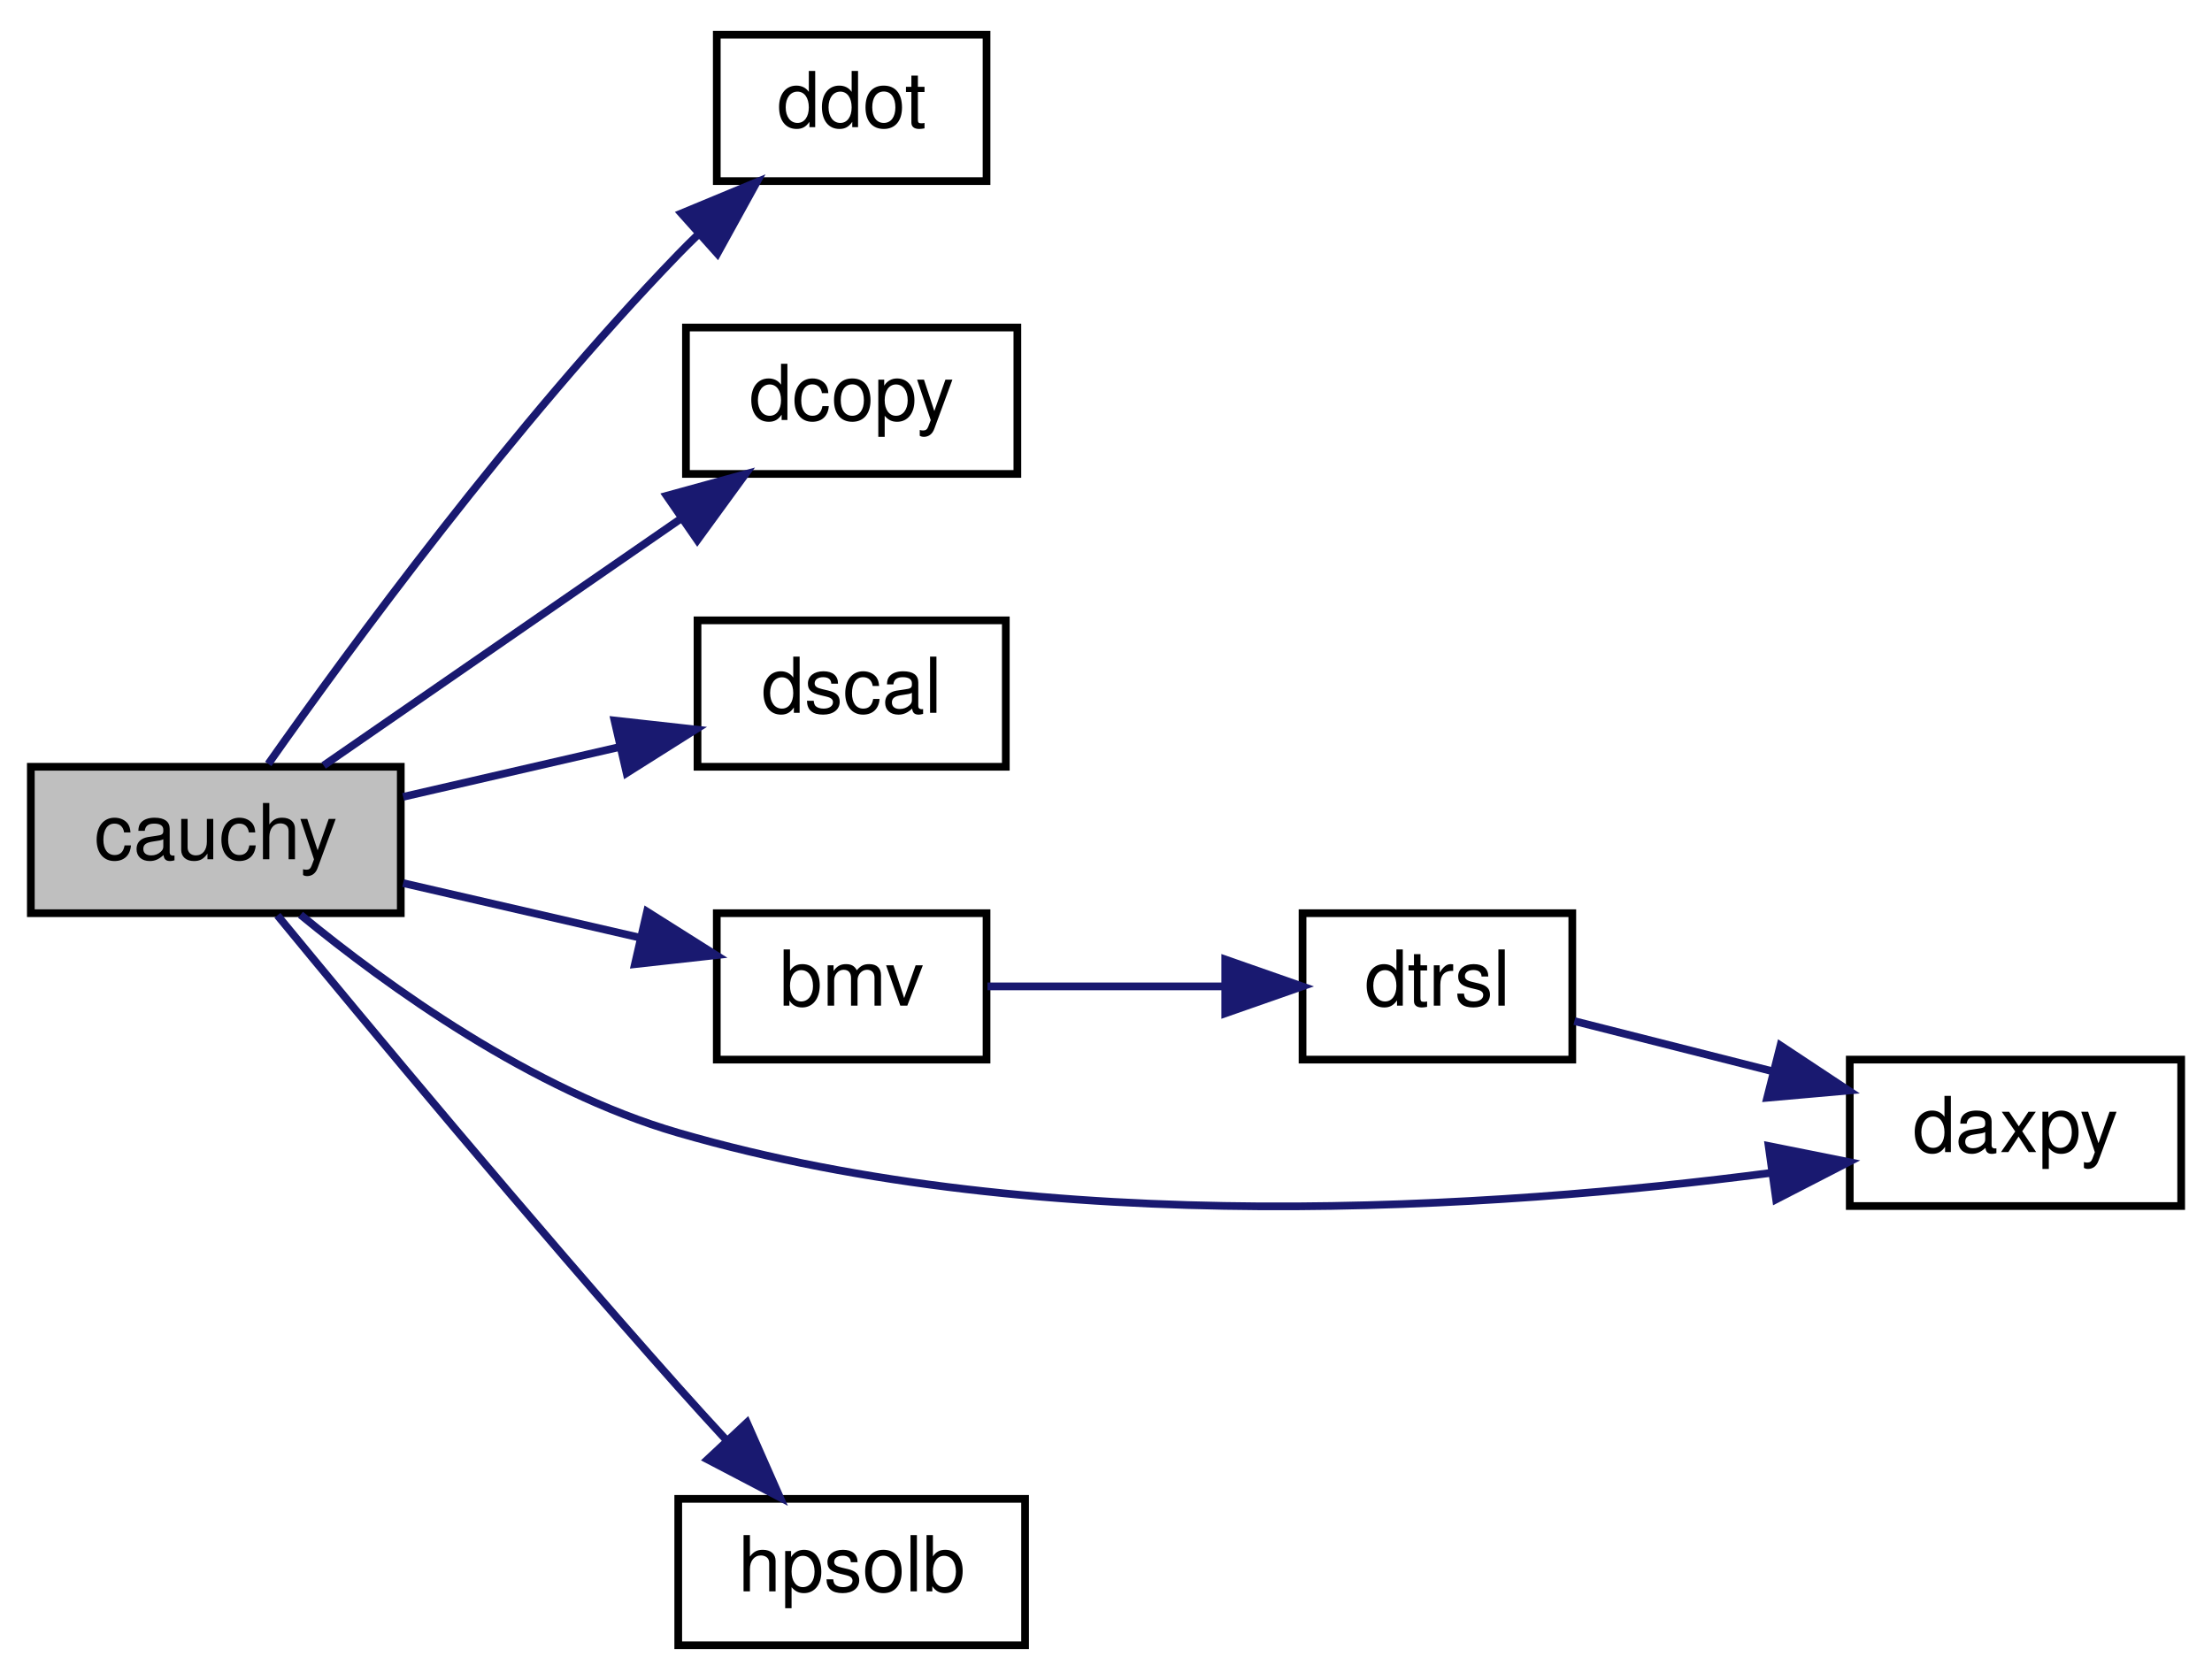
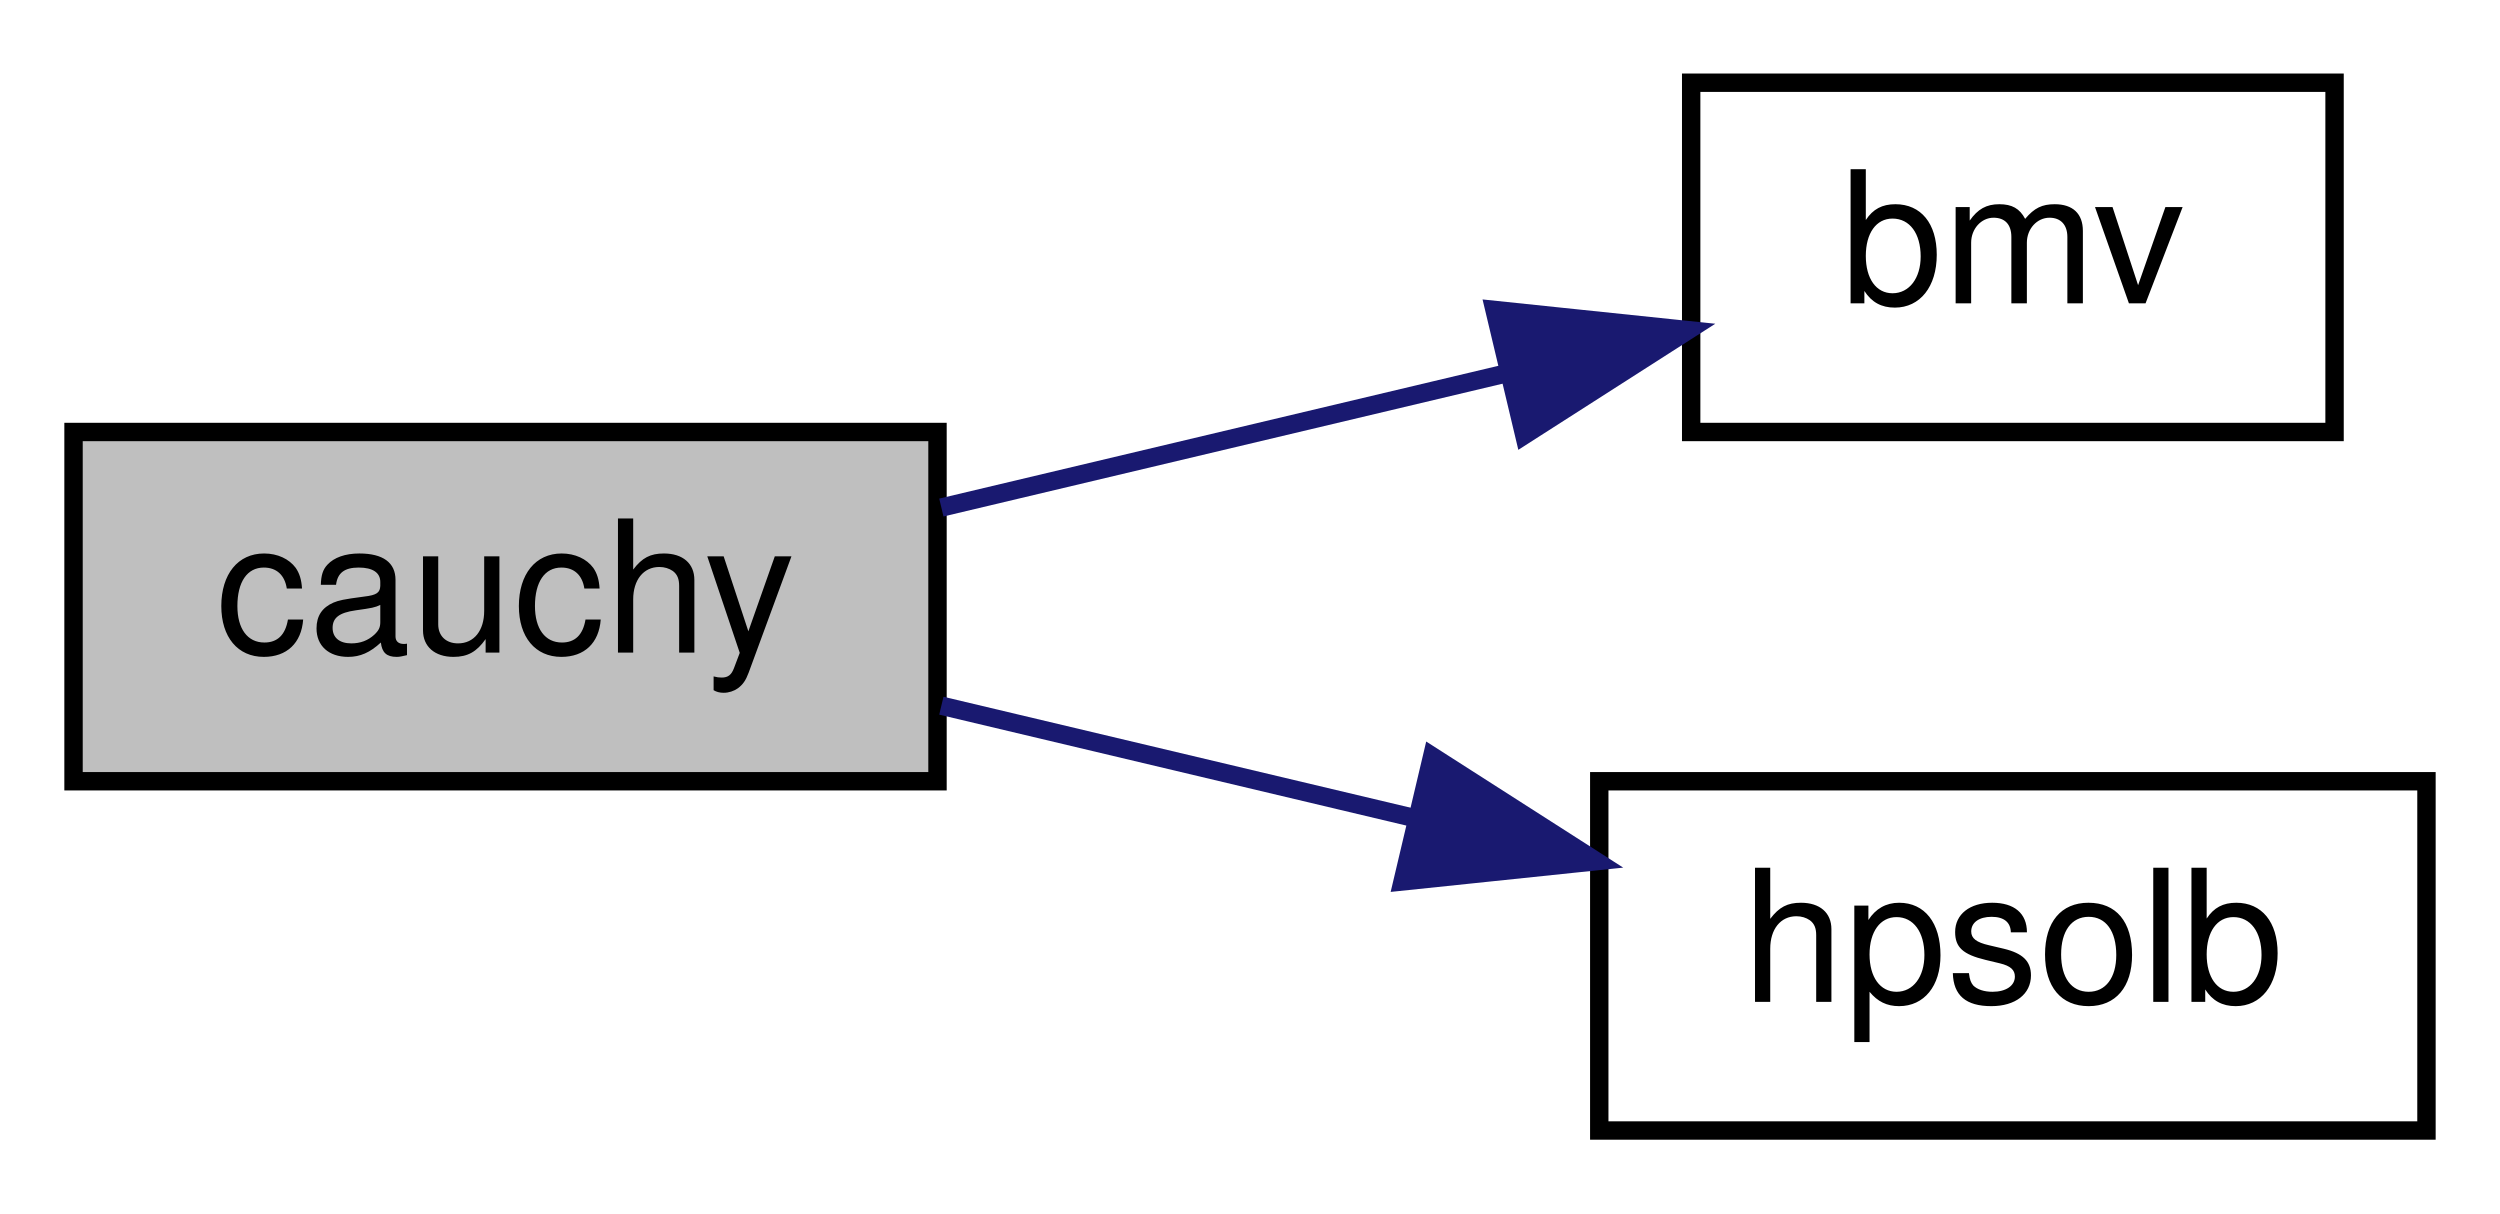
- <svg xmlns="http://www.w3.org/2000/svg" xmlns:xlink="http://www.w3.org/1999/xlink" width="287pt" height="218pt" viewBox="0.00 0.00 287.00 218.00">
-   <g id="graph0" class="graph" transform="scale(1 1) rotate(0) translate(4 214)">
+ <svg xmlns="http://www.w3.org/2000/svg" xmlns:xlink="http://www.w3.org/1999/xlink" width="136pt" height="66pt" viewBox="0.00 0.00 136.00 66.00">
+   <g id="graph0" class="graph" transform="scale(1 1) rotate(0) translate(4 62)">
    <g id="node1" class="node">
-       <polygon fill="#bfbfbf" stroke="#000000" points="0,-95.5 0,-114.5 48,-114.5 48,-95.5 0,-95.5" />
-       <text text-anchor="middle" x="24" y="-102.5" font-family="Helvetica,sans-Serif" font-size="10.00" fill="#000000">cauchy</text>
+       <g id="a_node1">
+         <a xlink:title="Compute the Generalized Cauchy Point along the projected gradient direction.">
+           <polygon fill="#bfbfbf" stroke="black" points="0,-19.5 0,-38.5 47,-38.5 47,-19.5 0,-19.5" />
+           <text text-anchor="middle" x="23.5" y="-26.5" font-family="Helvetica,sans-Serif" font-size="10.00">cauchy</text>
+         </a>
+       </g>
    </g>
    <g id="node2" class="node">
      <g id="a_node2">
-         <a xlink:href="ddot_8f.html#a2a42ecc597403b22ad786715c739196b" target="_top" xlink:title="forms the dot product of two vectors. ">
-           <polygon fill="none" stroke="#000000" points="89,-190.5 89,-209.5 124,-209.5 124,-190.5 89,-190.5" />
-           <text text-anchor="middle" x="106.5" y="-197.5" font-family="Helvetica,sans-Serif" font-size="10.00" fill="#000000">ddot</text>
+         <a xlink:href="bmv_8f.html#a3b7cf8256f5c958dd10a7f72db1a0f14" target="_top" xlink:title="This subroutine computes the product of the 2m x 2m middle matrix in the compact L-BFGS formula of B ...">
+           <polygon fill="none" stroke="black" points="88,-38.5 88,-57.5 123,-57.5 123,-38.5 88,-38.5" />
+           <text text-anchor="middle" x="105.5" y="-45.5" font-family="Helvetica,sans-Serif" font-size="10.00">bmv</text>
        </a>
      </g>
    </g>
    <g id="edge1" class="edge">
-       <path fill="none" stroke="#191970" d="M30.809,-114.868C41.375,-129.875 62.725,-159.012 84,-181 84.782,-181.808 85.596,-182.618 86.43,-183.423" />
-       <polygon fill="#191970" stroke="#191970" points="84.405,-186.307 94.19,-190.369 89.074,-181.092 84.405,-186.307" />
+       <path fill="none" stroke="midnightblue" d="M47.21,-34.39C56.81,-36.67 68.06,-39.34 78.03,-41.71" />
+       <polygon fill="midnightblue" stroke="midnightblue" points="77.3,-45.14 87.84,-44.04 78.92,-38.33 77.3,-45.14" />
    </g>
    <g id="node3" class="node">
      <g id="a_node3">
-         <a xlink:href="dcopy_8f.html#afc29c83942509cba5f3764115f0471d5" target="_top" xlink:title="copies a vector, x, to a vector, y. ">
-           <polygon fill="none" stroke="#000000" points="85,-152.5 85,-171.5 128,-171.5 128,-152.5 85,-152.5" />
-           <text text-anchor="middle" x="106.5" y="-159.5" font-family="Helvetica,sans-Serif" font-size="10.00" fill="#000000">dcopy</text>
+         <a xlink:href="hpsolb_8f.html#a94349c617519970019d2f15efcb1df41" target="_top" xlink:title="This subroutine sorts out the least element of t, and puts the remaining elements of t in a heap.">
+           <polygon fill="none" stroke="black" points="83,-0.5 83,-19.5 128,-19.5 128,-0.5 83,-0.5" />
+           <text text-anchor="middle" x="105.5" y="-7.5" font-family="Helvetica,sans-Serif" font-size="10.00">hpsolb</text>
        </a>
      </g>
    </g>
    <g id="edge2" class="edge">
-       <path fill="none" stroke="#191970" d="M37.995,-114.669C50.634,-123.402 69.453,-136.404 84.17,-146.572" />
-       <polygon fill="#191970" stroke="#191970" points="82.495,-149.669 92.712,-152.474 86.474,-143.91 82.495,-149.669" />
-     </g>
-     <g id="node4" class="node">
-       <g id="a_node4">
-         <a xlink:href="dscal_8f.html#a0590f8db475e11dc2c9137bb13887acf" target="_top" xlink:title="scales a vector by a constant. ">
-           <polygon fill="none" stroke="#000000" points="86.5,-114.5 86.5,-133.5 126.5,-133.5 126.5,-114.5 86.5,-114.5" />
-           <text text-anchor="middle" x="106.5" y="-121.5" font-family="Helvetica,sans-Serif" font-size="10.00" fill="#000000">dscal</text>
-         </a>
-       </g>
-     </g>
-     <g id="edge3" class="edge">
-       <path fill="none" stroke="#191970" d="M48.306,-110.598C57.078,-112.618 67.087,-114.923 76.301,-117.045" />
-       <polygon fill="#191970" stroke="#191970" points="75.728,-120.505 86.259,-119.338 77.299,-113.683 75.728,-120.505" />
-     </g>
-     <g id="node5" class="node">
-       <g id="a_node5">
-         <a xlink:href="bmv_8f.html#a3b7cf8256f5c958dd10a7f72db1a0f14" target="_top" xlink:title="This subroutine computes the product of the 2m x 2m middle matrix in the compact L-BFGS formula of B ...">
-           <polygon fill="none" stroke="#000000" points="89,-76.5 89,-95.5 124,-95.5 124,-76.5 89,-76.5" />
-           <text text-anchor="middle" x="106.5" y="-83.5" font-family="Helvetica,sans-Serif" font-size="10.00" fill="#000000">bmv</text>
-         </a>
-       </g>
-     </g>
-     <g id="edge4" class="edge">
-       <path fill="none" stroke="#191970" d="M48.306,-99.402C57.972,-97.176 69.14,-94.604 79.092,-92.312" />
-       <polygon fill="#191970" stroke="#191970" points="79.95,-95.706 88.909,-90.051 78.379,-88.885 79.95,-95.706" />
-     </g>
-     <g id="node7" class="node">
-       <g id="a_node7">
-         <a xlink:href="daxpy_8f.html#adb136e14634fe4b772a0b034f52f3939" target="_top" xlink:title="constant times a vector plus a vector. ">
-           <polygon fill="none" stroke="#000000" points="236,-57.5 236,-76.5 279,-76.5 279,-57.5 236,-57.5" />
-           <text text-anchor="middle" x="257.5" y="-64.5" font-family="Helvetica,sans-Serif" font-size="10.00" fill="#000000">daxpy</text>
-         </a>
-       </g>
-     </g>
-     <g id="edge8" class="edge">
-       <path fill="none" stroke="#191970" d="M34.991,-95.295C46.352,-85.965 65.053,-72.495 84,-67 131.846,-53.123 190.287,-57.177 225.662,-61.785" />
-       <polygon fill="#191970" stroke="#191970" points="225.474,-65.292 235.863,-63.213 226.445,-58.36 225.474,-65.292" />
-     </g>
-     <g id="node8" class="node">
-       <g id="a_node8">
-         <a xlink:href="hpsolb_8f.html#a94349c617519970019d2f15efcb1df41" target="_top" xlink:title="This subroutine sorts out the least element of t, and puts the remaining elements of t in a heap...">
-           <polygon fill="none" stroke="#000000" points="84,-.5 84,-19.5 129,-19.5 129,-.5 84,-.5" />
-           <text text-anchor="middle" x="106.5" y="-7.5" font-family="Helvetica,sans-Serif" font-size="10.00" fill="#000000">hpsolb</text>
-         </a>
-       </g>
-     </g>
-     <g id="edge7" class="edge">
-       <path fill="none" stroke="#191970" d="M31.996,-95.218C43.353,-81.4 64.899,-55.456 84,-34 85.994,-31.76 88.116,-29.43 90.23,-27.14" />
-       <polygon fill="#191970" stroke="#191970" points="92.912,-29.396 97.189,-19.703 87.801,-24.614 92.912,-29.396" />
-     </g>
-     <g id="node6" class="node">
-       <g id="a_node6">
-         <a xlink:href="dtrsl_8f.html#addd03dfa6a12af9f384b521e1f765a19" target="_top" xlink:title="dtrsl solves triangular systems. ">
-           <polygon fill="none" stroke="#000000" points="165,-76.5 165,-95.5 200,-95.5 200,-76.5 165,-76.5" />
-           <text text-anchor="middle" x="182.5" y="-83.5" font-family="Helvetica,sans-Serif" font-size="10.00" fill="#000000">dtrsl</text>
-         </a>
-       </g>
-     </g>
-     <g id="edge5" class="edge">
-       <path fill="none" stroke="#191970" d="M124.127,-86C133.239,-86 144.571,-86 154.82,-86" />
-       <polygon fill="#191970" stroke="#191970" points="154.969,-89.5 164.969,-86 154.969,-82.5 154.969,-89.5" />
-     </g>
-     <g id="edge6" class="edge">
-       <path fill="none" stroke="#191970" d="M200.274,-81.497C207.933,-79.557 217.127,-77.228 225.882,-75.01" />
-       <polygon fill="#191970" stroke="#191970" points="227.006,-78.336 235.84,-72.487 225.287,-71.55 227.006,-78.336" />
+       <path fill="none" stroke="midnightblue" d="M47.21,-23.61C55.25,-21.7 64.43,-19.52 73.06,-17.47" />
+       <polygon fill="midnightblue" stroke="midnightblue" points="73.91,-20.86 82.83,-15.15 72.3,-14.05 73.91,-20.86" />
    </g>
  </g>
</svg>
